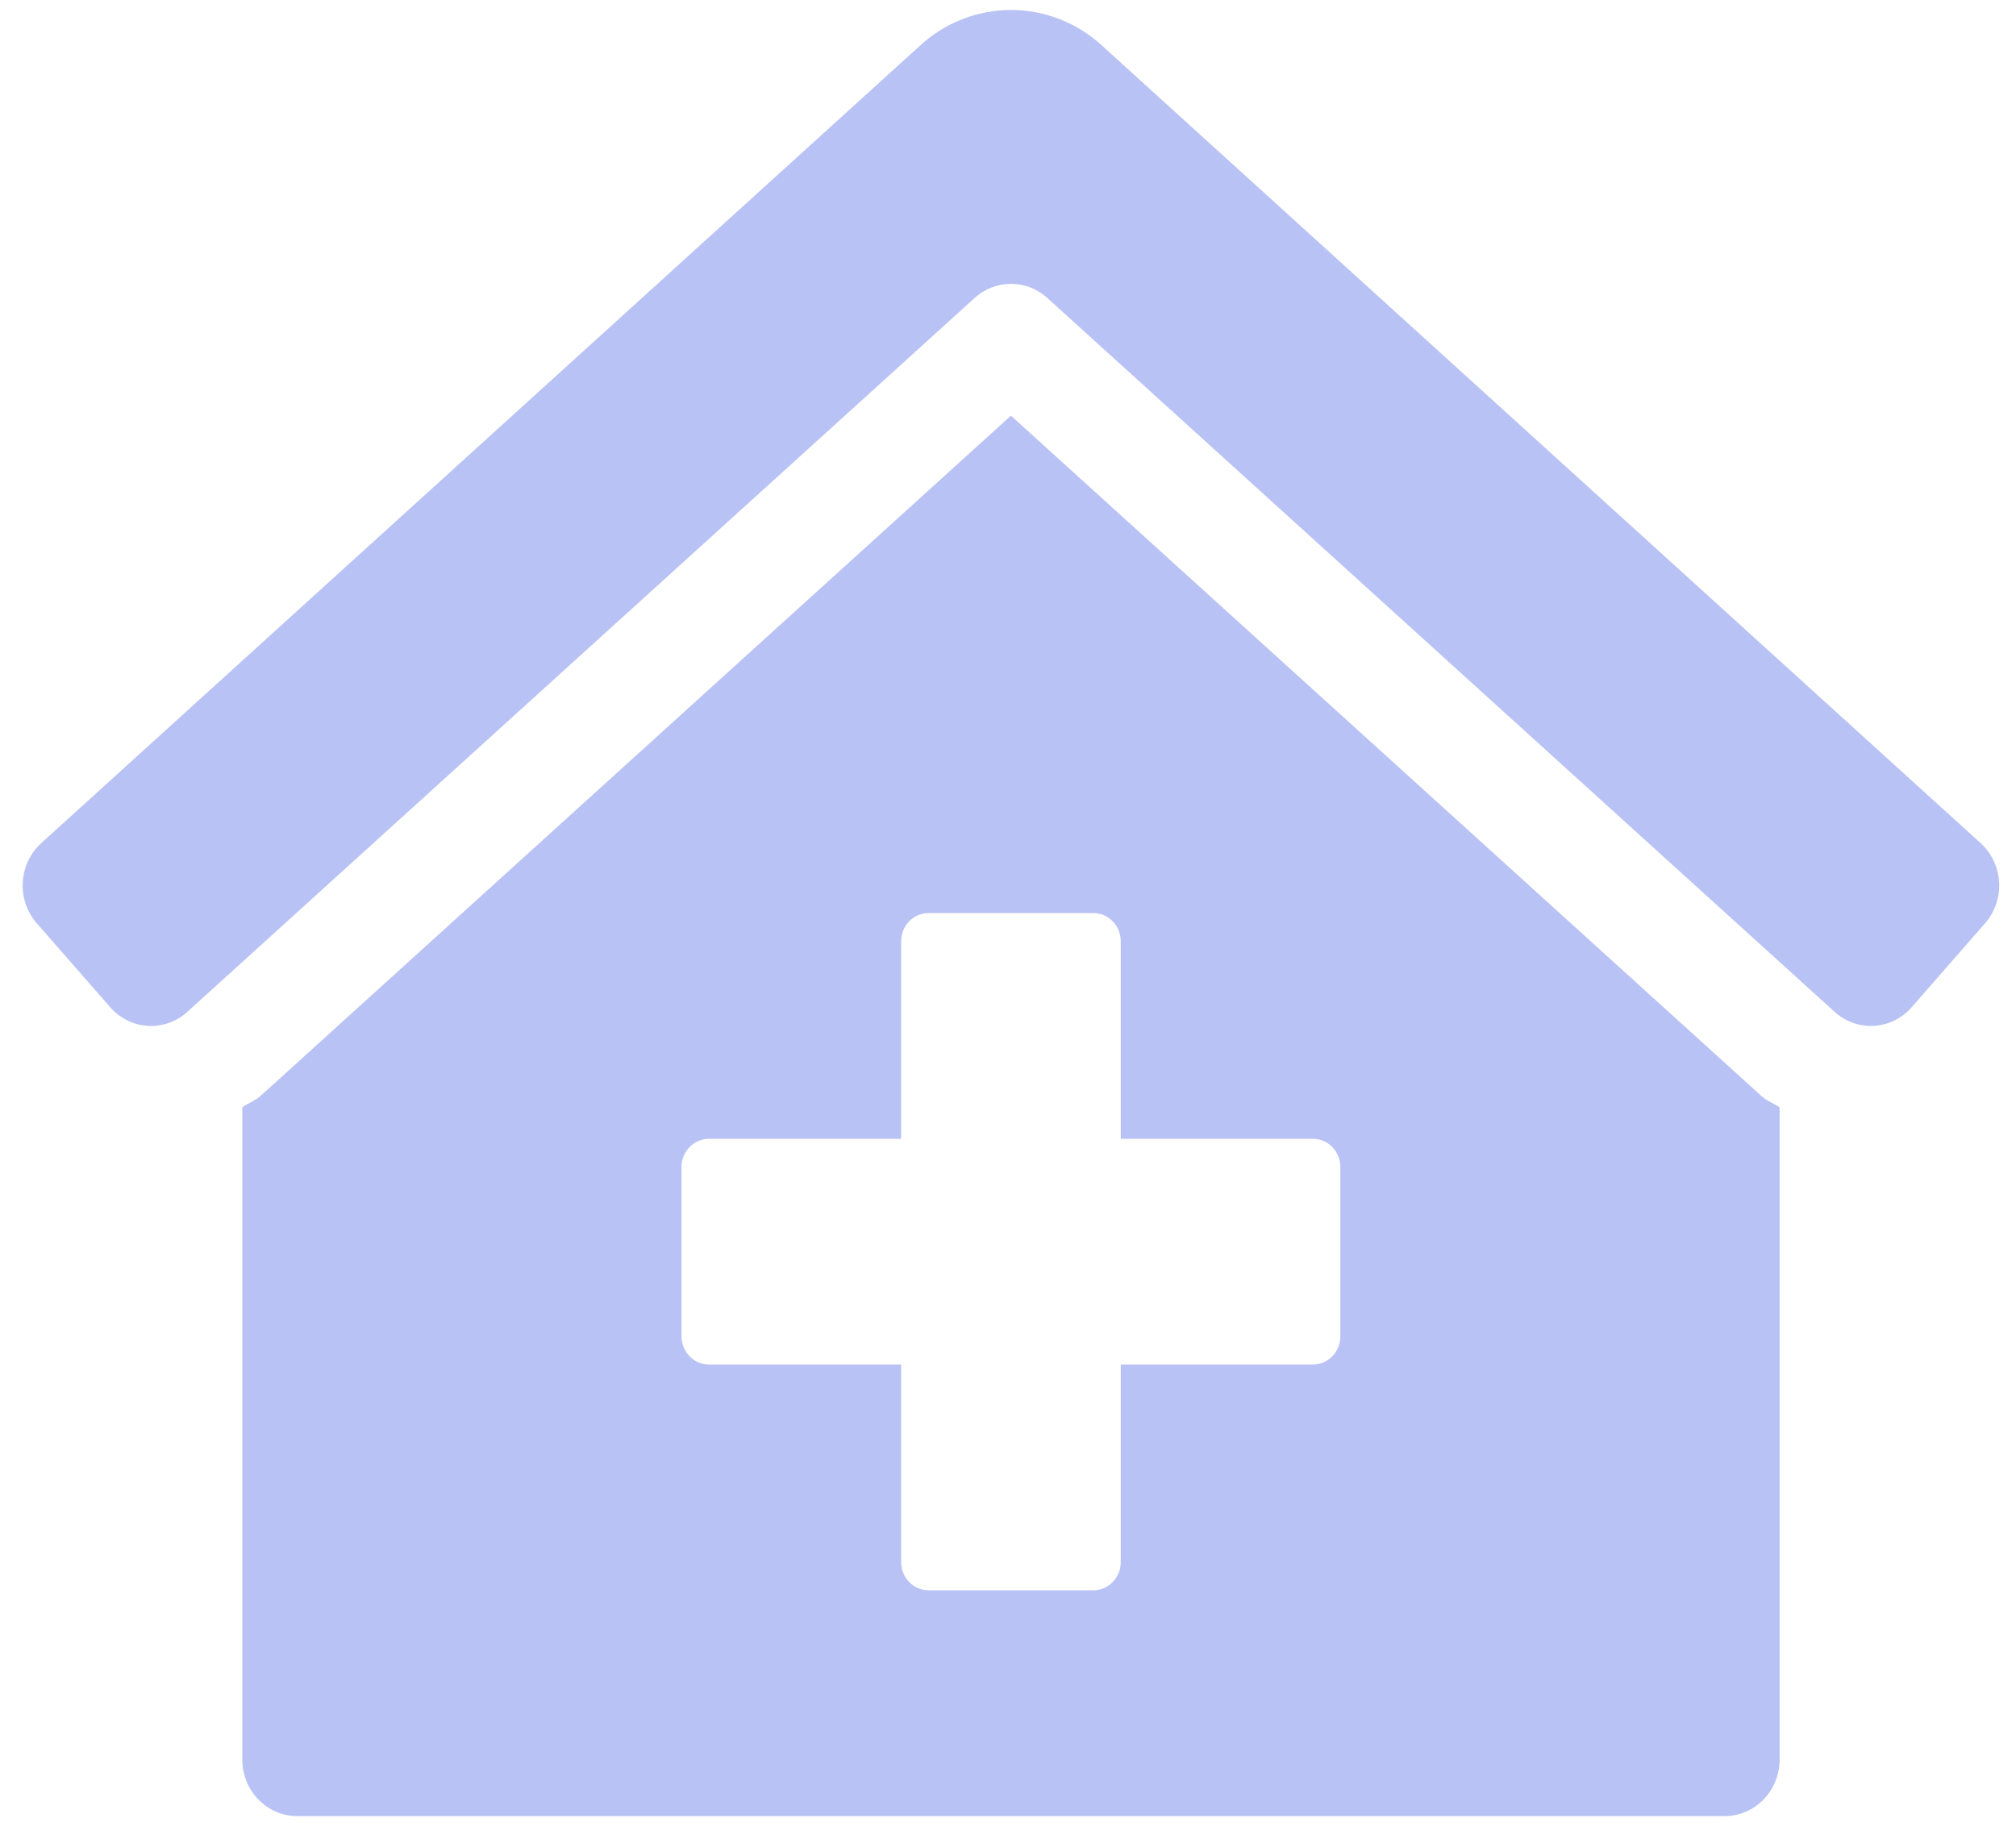
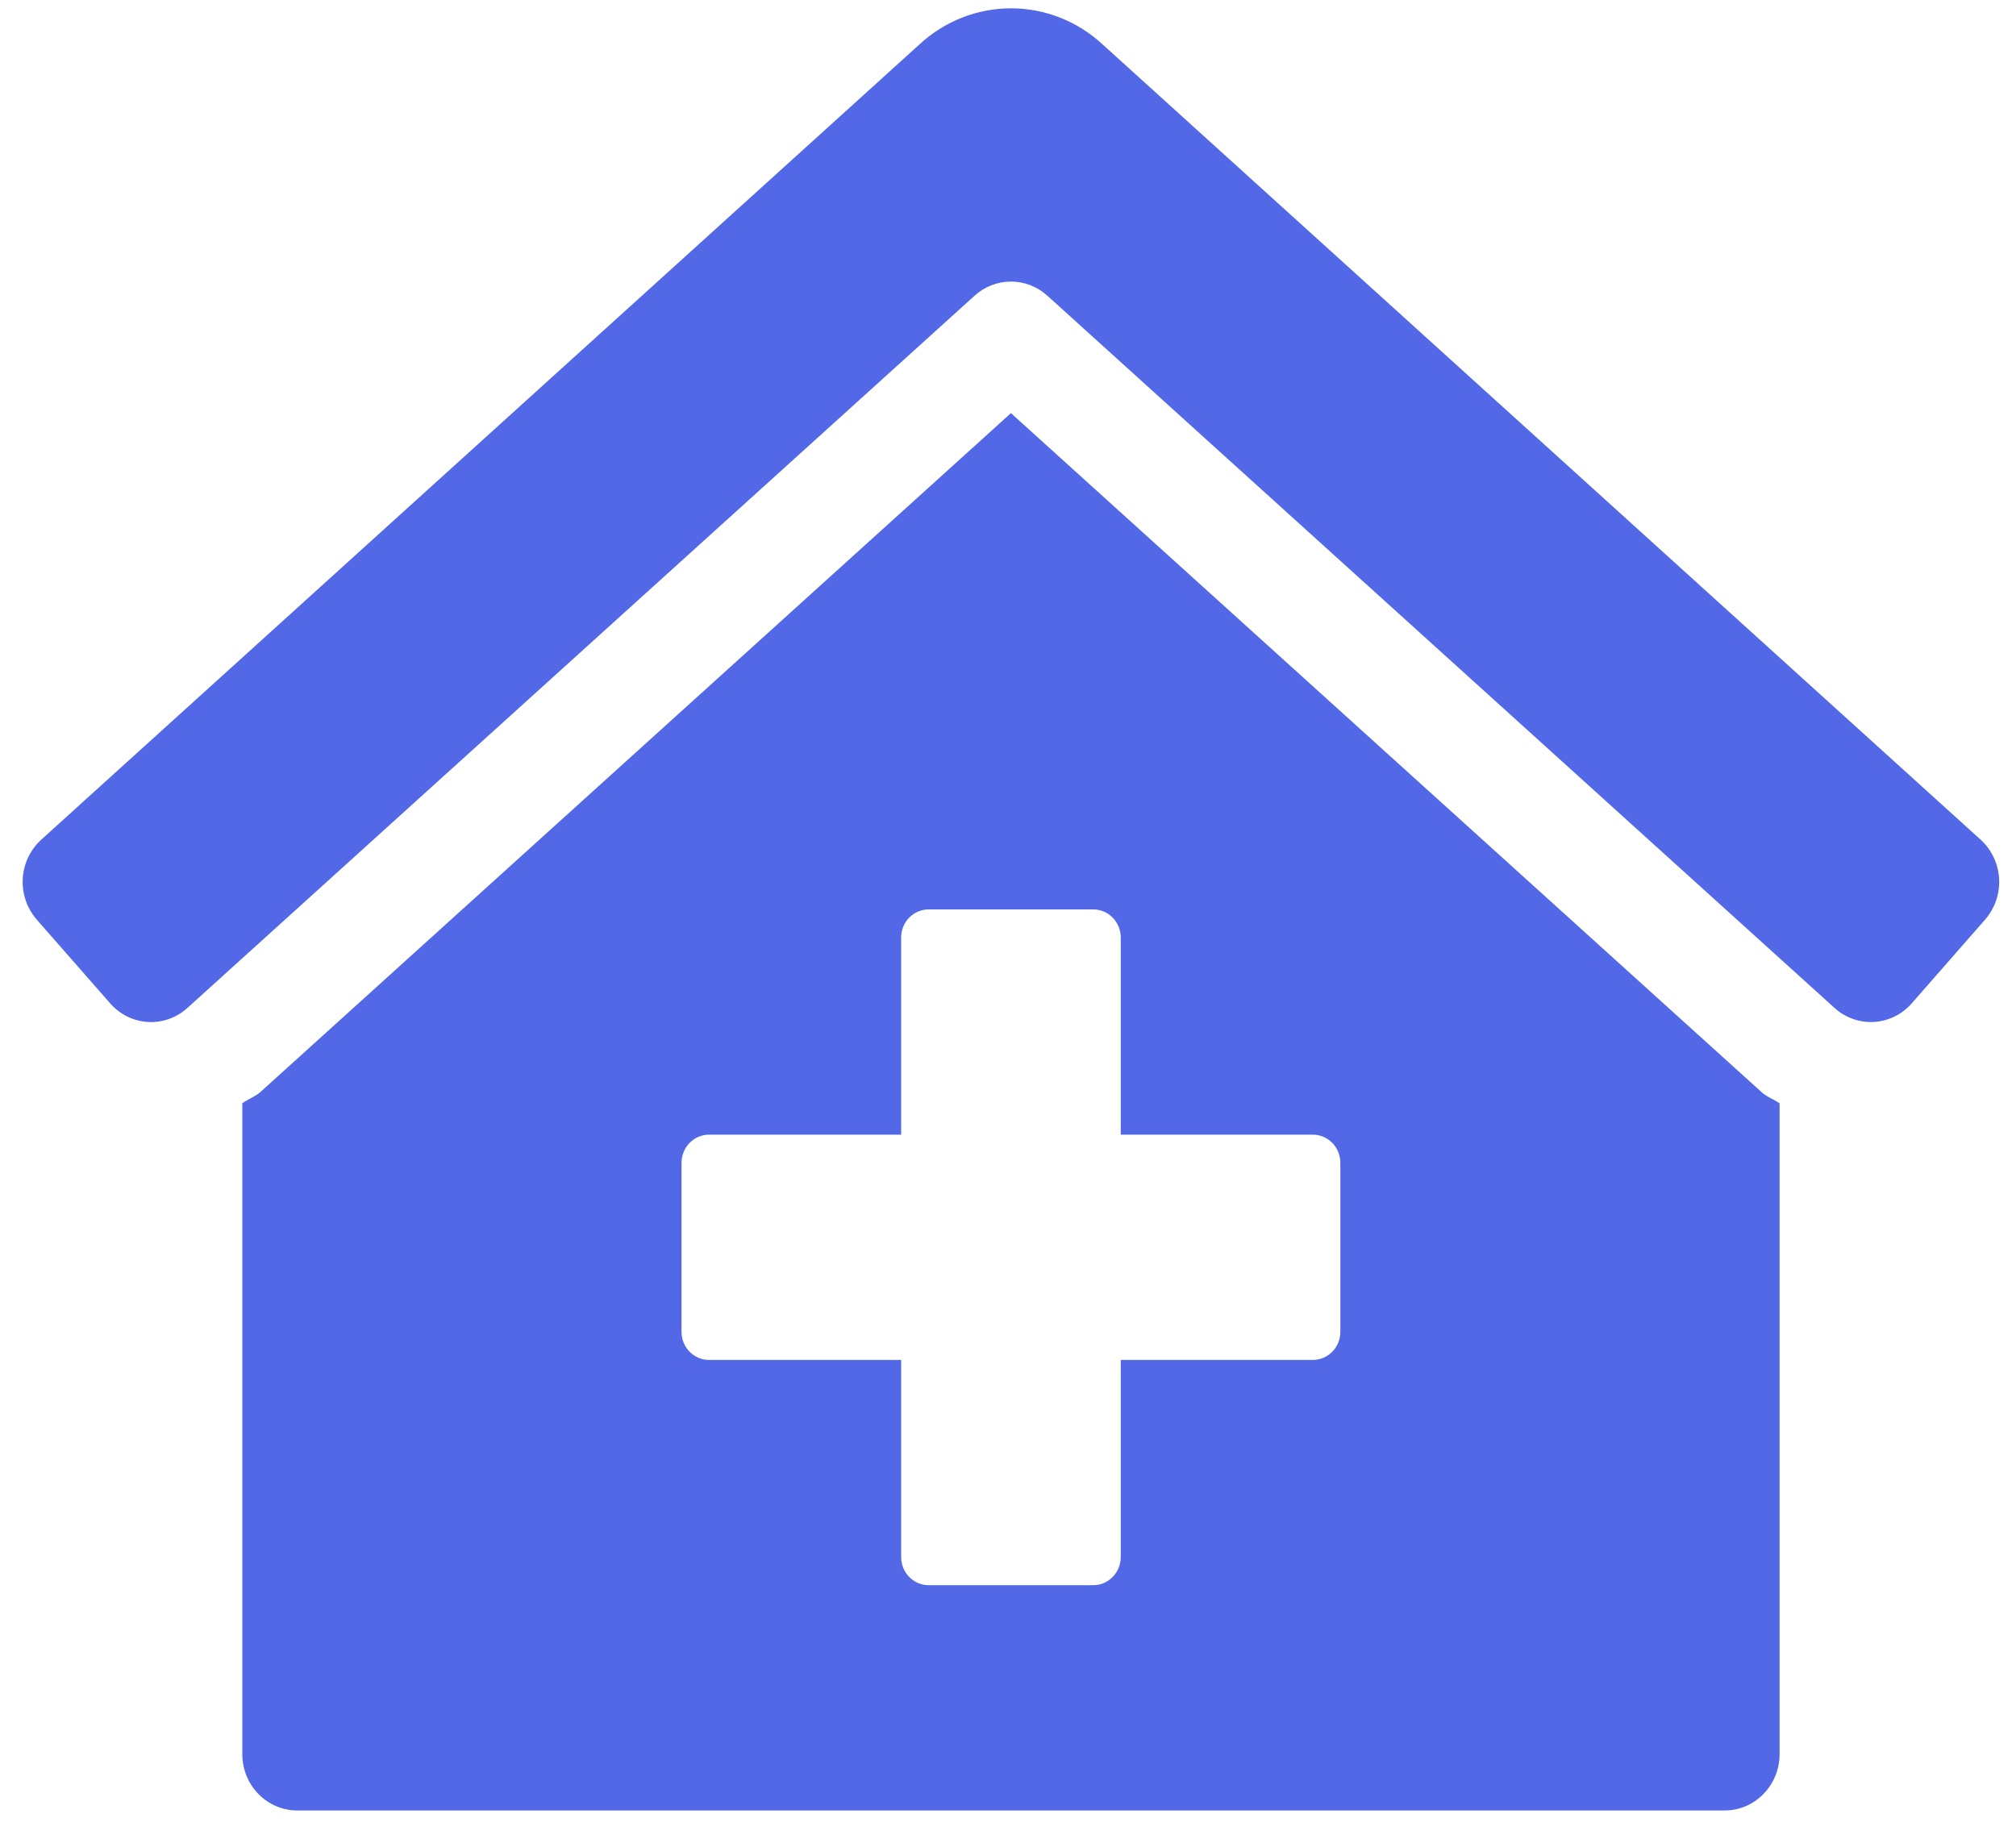
<svg xmlns="http://www.w3.org/2000/svg" width="57" height="52" viewBox="0 0 57 52" fill="none">
-   <path d="M28.583 11.755L7.382 30.979C7.224 31.125 7.024 31.193 6.851 31.313V49.763C6.851 50.186 7.014 50.592 7.306 50.891C7.597 51.19 7.991 51.359 8.403 51.359H48.763C49.175 51.359 49.57 51.19 49.861 50.891C50.152 50.592 50.316 50.186 50.316 49.763V31.317C50.151 31.201 49.955 31.136 49.805 30.998L28.583 11.755ZM37.897 37.791C37.897 38.003 37.815 38.206 37.67 38.356C37.524 38.505 37.327 38.59 37.121 38.59H31.688V44.176C31.688 44.388 31.606 44.591 31.46 44.74C31.315 44.89 31.117 44.974 30.912 44.974H26.255C26.049 44.974 25.852 44.89 25.706 44.74C25.56 44.591 25.479 44.388 25.479 44.176V38.59H20.046C19.84 38.59 19.642 38.505 19.497 38.356C19.351 38.206 19.269 38.003 19.269 37.791V33.003C19.269 32.791 19.351 32.589 19.497 32.439C19.642 32.289 19.84 32.205 20.046 32.205H25.479V26.619C25.479 26.407 25.56 26.204 25.706 26.054C25.852 25.905 26.049 25.821 26.255 25.821H30.912C31.117 25.821 31.315 25.905 31.46 26.054C31.606 26.204 31.688 26.407 31.688 26.619V32.205H37.121C37.327 32.205 37.524 32.289 37.67 32.439C37.815 32.589 37.897 32.791 37.897 33.003V37.791ZM56.01 23.853L31.178 1.308C30.468 0.647 29.544 0.282 28.586 0.282C27.628 0.282 26.703 0.647 25.993 1.308L1.156 23.853C1.004 23.994 0.881 24.163 0.793 24.352C0.705 24.541 0.654 24.746 0.643 24.956C0.632 25.165 0.661 25.375 0.729 25.572C0.797 25.77 0.902 25.952 1.038 26.108L3.116 28.484C3.252 28.64 3.417 28.767 3.601 28.858C3.784 28.948 3.984 29 4.188 29.012C4.391 29.023 4.595 28.993 4.787 28.923C4.98 28.853 5.157 28.745 5.308 28.605L27.557 8.426C27.84 8.169 28.206 8.027 28.584 8.027C28.962 8.027 29.327 8.169 29.611 8.426L51.859 28.604C52.011 28.744 52.188 28.852 52.38 28.922C52.572 28.992 52.776 29.022 52.98 29.011C53.183 28.999 53.383 28.947 53.567 28.857C53.751 28.766 53.916 28.639 54.052 28.483L56.128 26.107C56.403 25.792 56.545 25.378 56.523 24.955C56.5 24.532 56.316 24.136 56.01 23.853V23.853Z" fill="#5268E7" fill-opacity="0.4" />
+   <path d="M28.583 11.683L7.382 30.865C7.224 31.01 7.024 31.078 6.851 31.198V49.607C6.851 50.03 7.014 50.435 7.306 50.733C7.597 51.032 7.991 51.2 8.403 51.2H48.763C49.175 51.2 49.57 51.032 49.861 50.733C50.152 50.435 50.316 50.03 50.316 49.607V31.203C50.151 31.087 49.955 31.021 49.805 30.884L28.583 11.683ZM37.897 37.663C37.897 37.874 37.815 38.076 37.67 38.226C37.524 38.375 37.327 38.459 37.121 38.459H31.688V44.033C31.688 44.244 31.606 44.447 31.46 44.596C31.315 44.745 31.117 44.829 30.912 44.829H26.255C26.049 44.829 25.852 44.745 25.706 44.596C25.56 44.447 25.479 44.244 25.479 44.033V38.459H20.046C19.84 38.459 19.642 38.375 19.497 38.226C19.351 38.076 19.269 37.874 19.269 37.663V32.885C19.269 32.673 19.351 32.471 19.497 32.322C19.642 32.172 19.84 32.088 20.046 32.088H25.479V26.514C25.479 26.303 25.56 26.1 25.706 25.951C25.852 25.802 26.049 25.718 26.255 25.718H30.912C31.117 25.718 31.315 25.802 31.46 25.951C31.606 26.1 31.688 26.303 31.688 26.514V32.088H37.121C37.327 32.088 37.524 32.172 37.67 32.322C37.815 32.471 37.897 32.673 37.897 32.885V37.663ZM56.01 23.755L31.178 1.259C30.468 0.6 29.544 0.235 28.586 0.235C27.628 0.235 26.703 0.6 25.993 1.259L1.156 23.755C1.004 23.895 0.881 24.064 0.793 24.253C0.705 24.441 0.654 24.646 0.643 24.855C0.632 25.064 0.661 25.273 0.729 25.47C0.797 25.667 0.902 25.849 1.038 26.005L3.116 28.376C3.252 28.531 3.417 28.658 3.601 28.748C3.784 28.838 3.984 28.891 4.188 28.902C4.391 28.913 4.595 28.883 4.787 28.813C4.98 28.744 5.157 28.636 5.308 28.496L27.557 8.361C27.84 8.105 28.206 7.963 28.584 7.963C28.962 7.963 29.327 8.105 29.611 8.361L51.859 28.495C52.011 28.635 52.188 28.743 52.38 28.812C52.572 28.882 52.776 28.912 52.98 28.901C53.183 28.89 53.383 28.837 53.567 28.747C53.751 28.657 53.916 28.53 54.052 28.375L56.128 26.004C56.403 25.689 56.545 25.276 56.523 24.854C56.5 24.433 56.316 24.037 56.01 23.755Z" fill="#5268E7" />
</svg>
